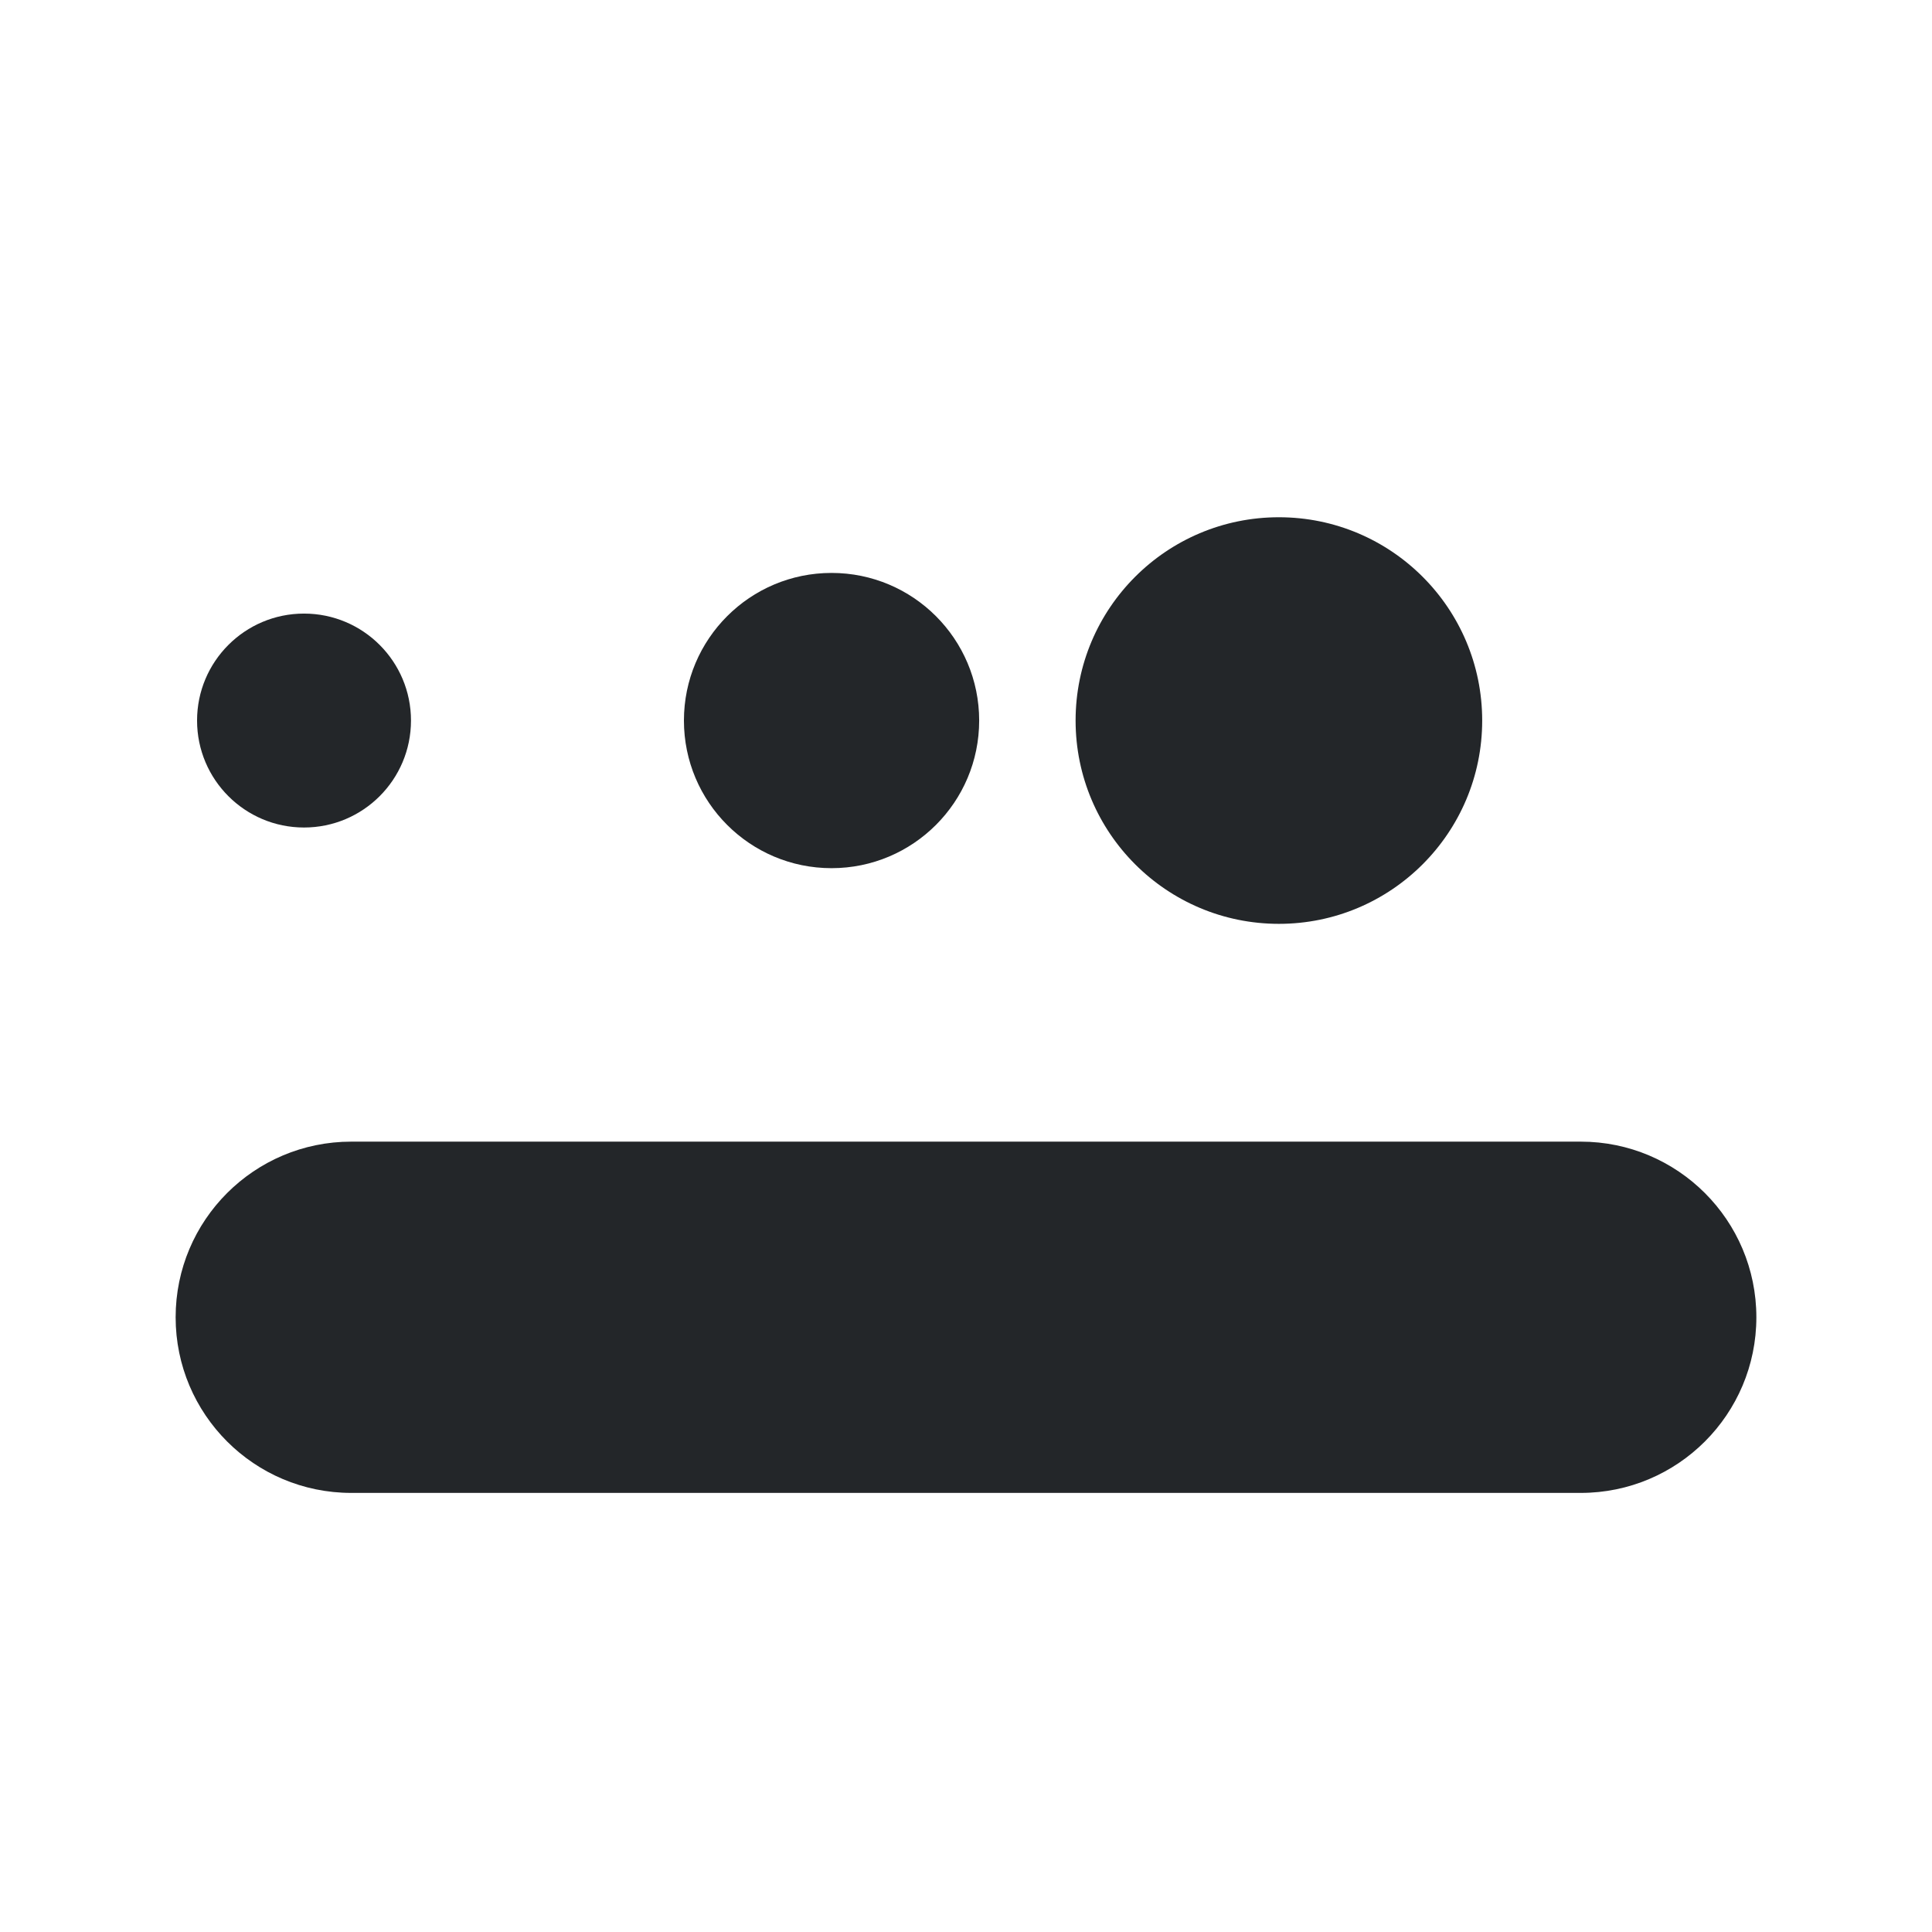
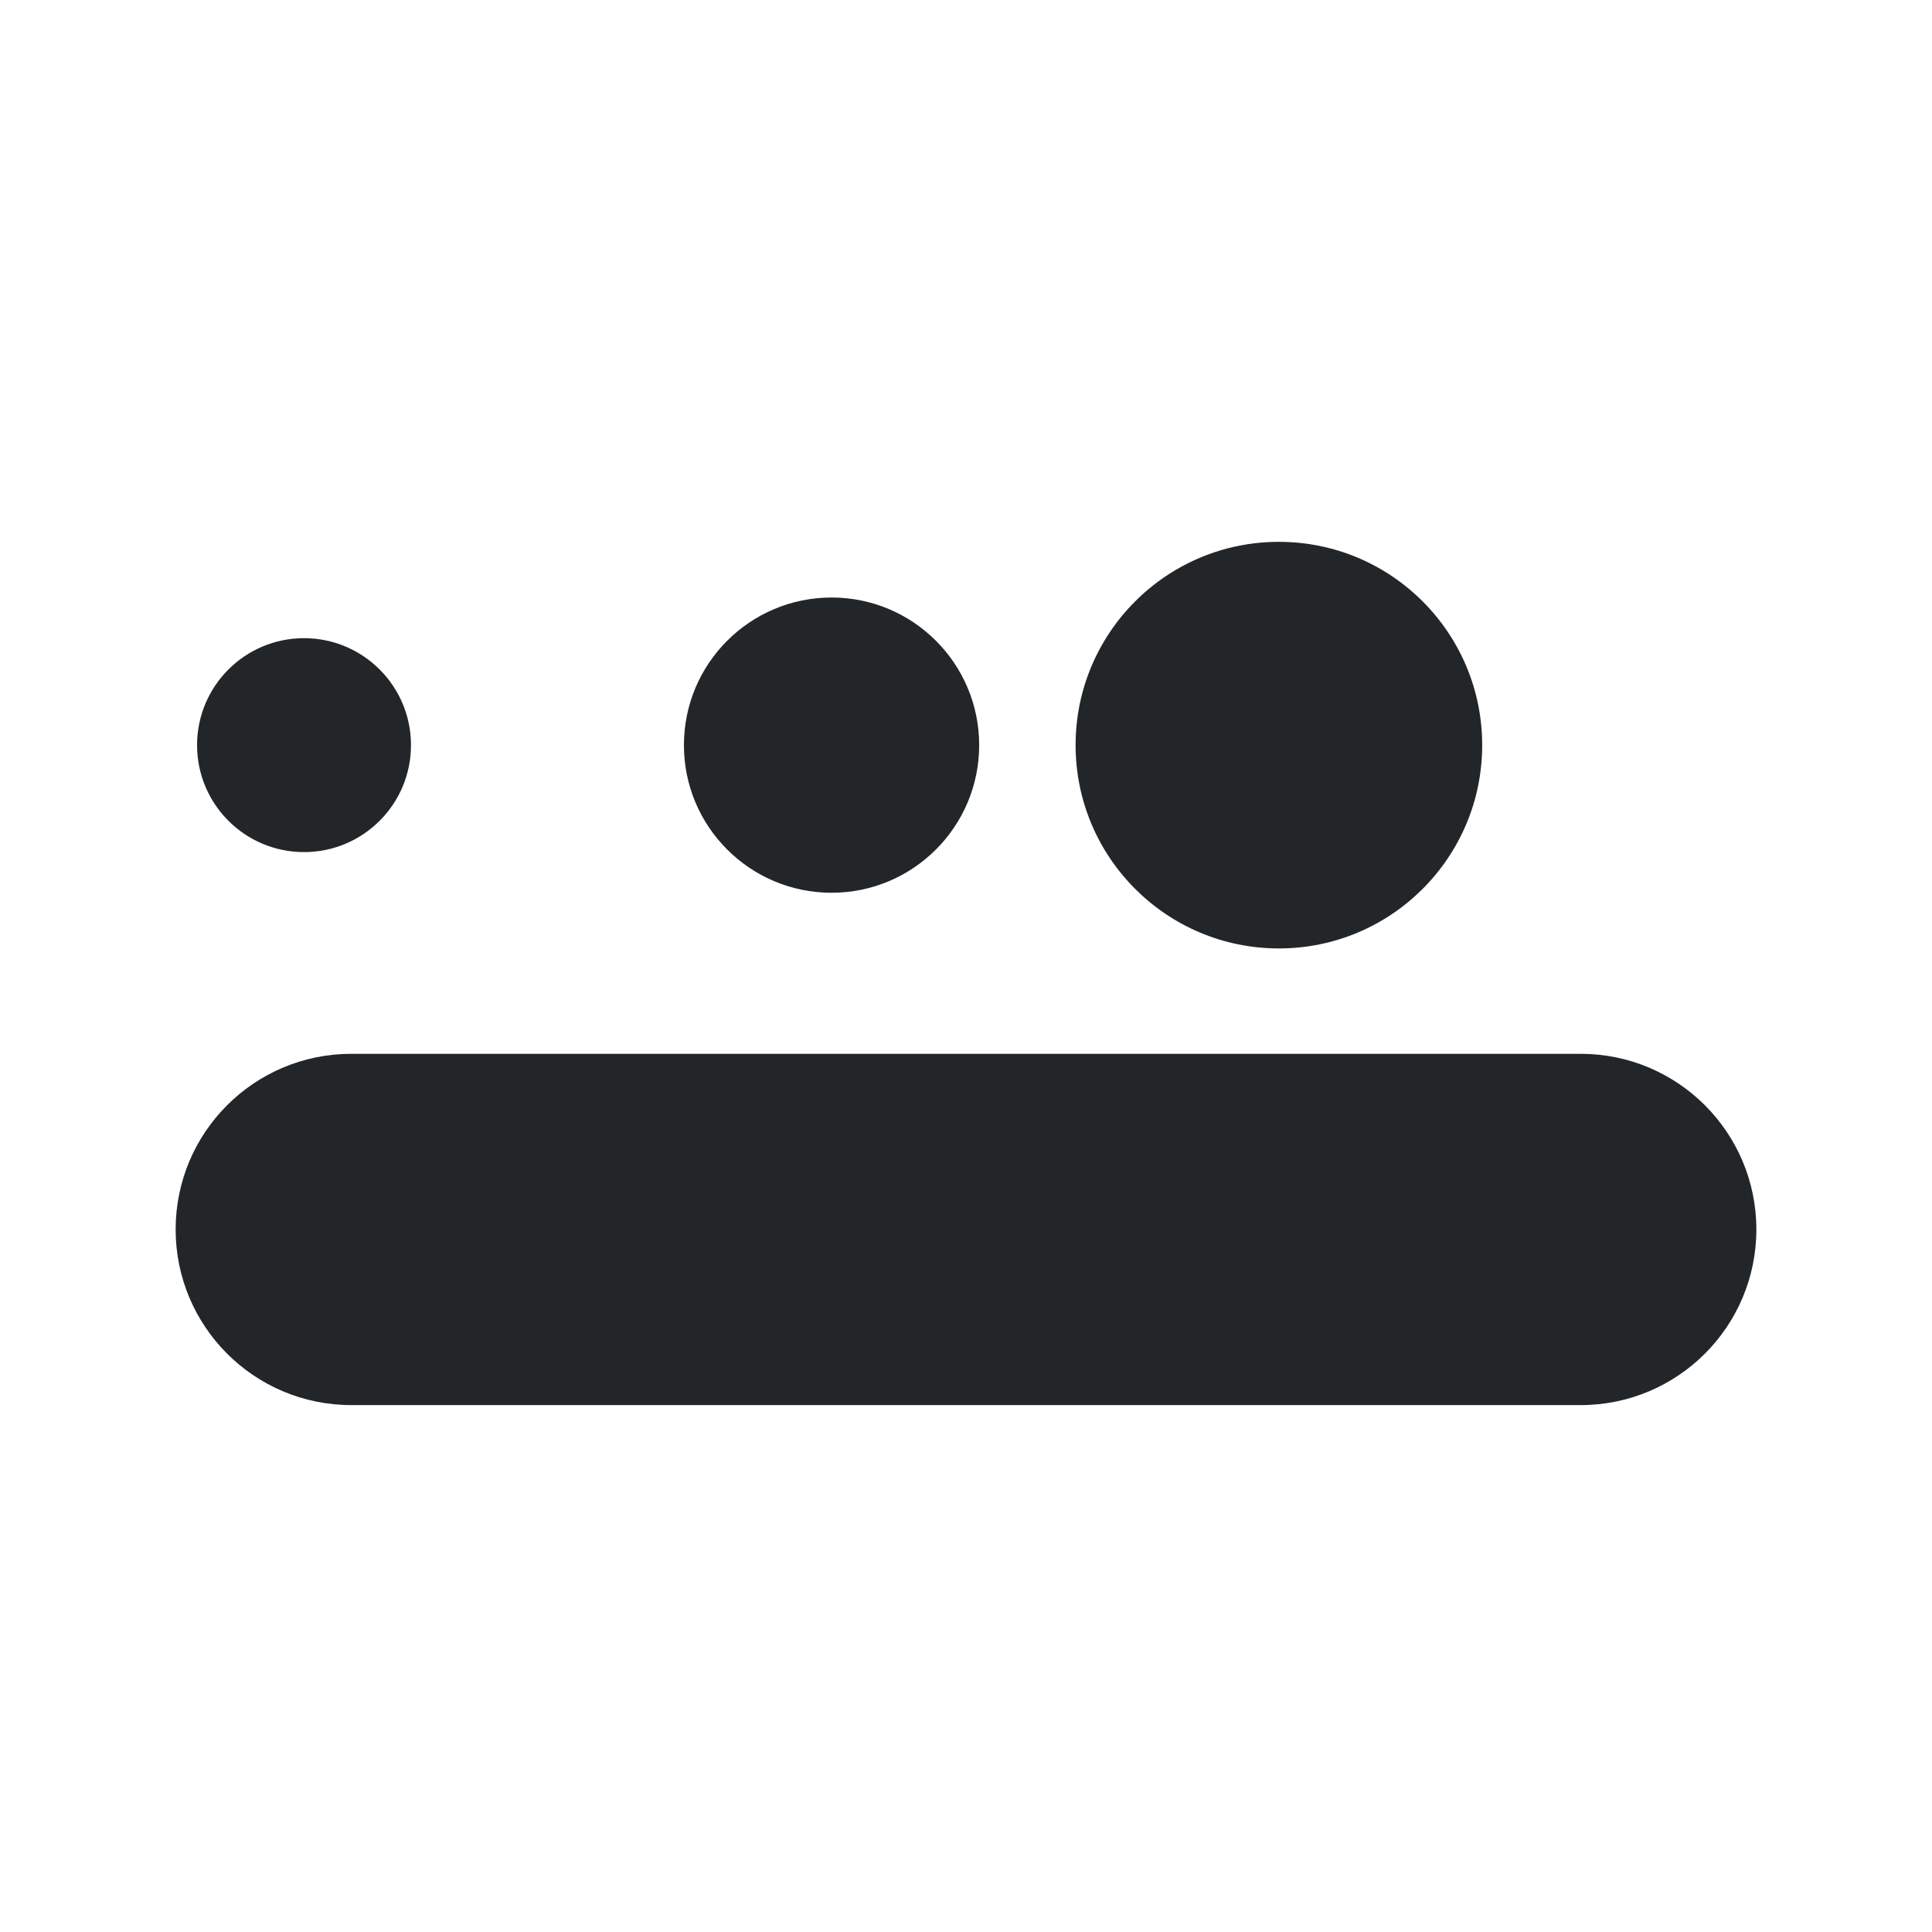
<svg xmlns="http://www.w3.org/2000/svg" viewBox="0 0 22 22" width="22" height="22">
  <style id="current-color-scheme" type="text/css">.ColorScheme-Text{color:#232629}@media (prefers-color-scheme:dark){.ColorScheme-Text{color:#eff0f1}}</style>
-   <circle class="ColorScheme-Text" cx="3.462" cy="8.205" r="1.218" fill="currentColor" />
-   <circle class="ColorScheme-Text" cx="9.469" cy="8.205" r="1.681" fill="currentColor" />
-   <circle class="ColorScheme-Text" cx="14.563" cy="8.205" r="2.315" fill="currentColor" />
-   <rect class="ColorScheme-Text" x="2" y="13" width="18" height="4" rx="2" fill="currentColor" />
+   <circle class="ColorScheme-Text" cx="3.462" cy="8.485" r="1.218" fill="currentColor" />
+   <circle class="ColorScheme-Text" cx="9.469" cy="8.485" r="1.681" fill="currentColor" />
+   <circle class="ColorScheme-Text" cx="14.563" cy="8.485" r="2.315" fill="currentColor" />
+   <rect class="ColorScheme-Text" x="2" y="12" width="18" height="4" rx="2" fill="currentColor" />
</svg>
